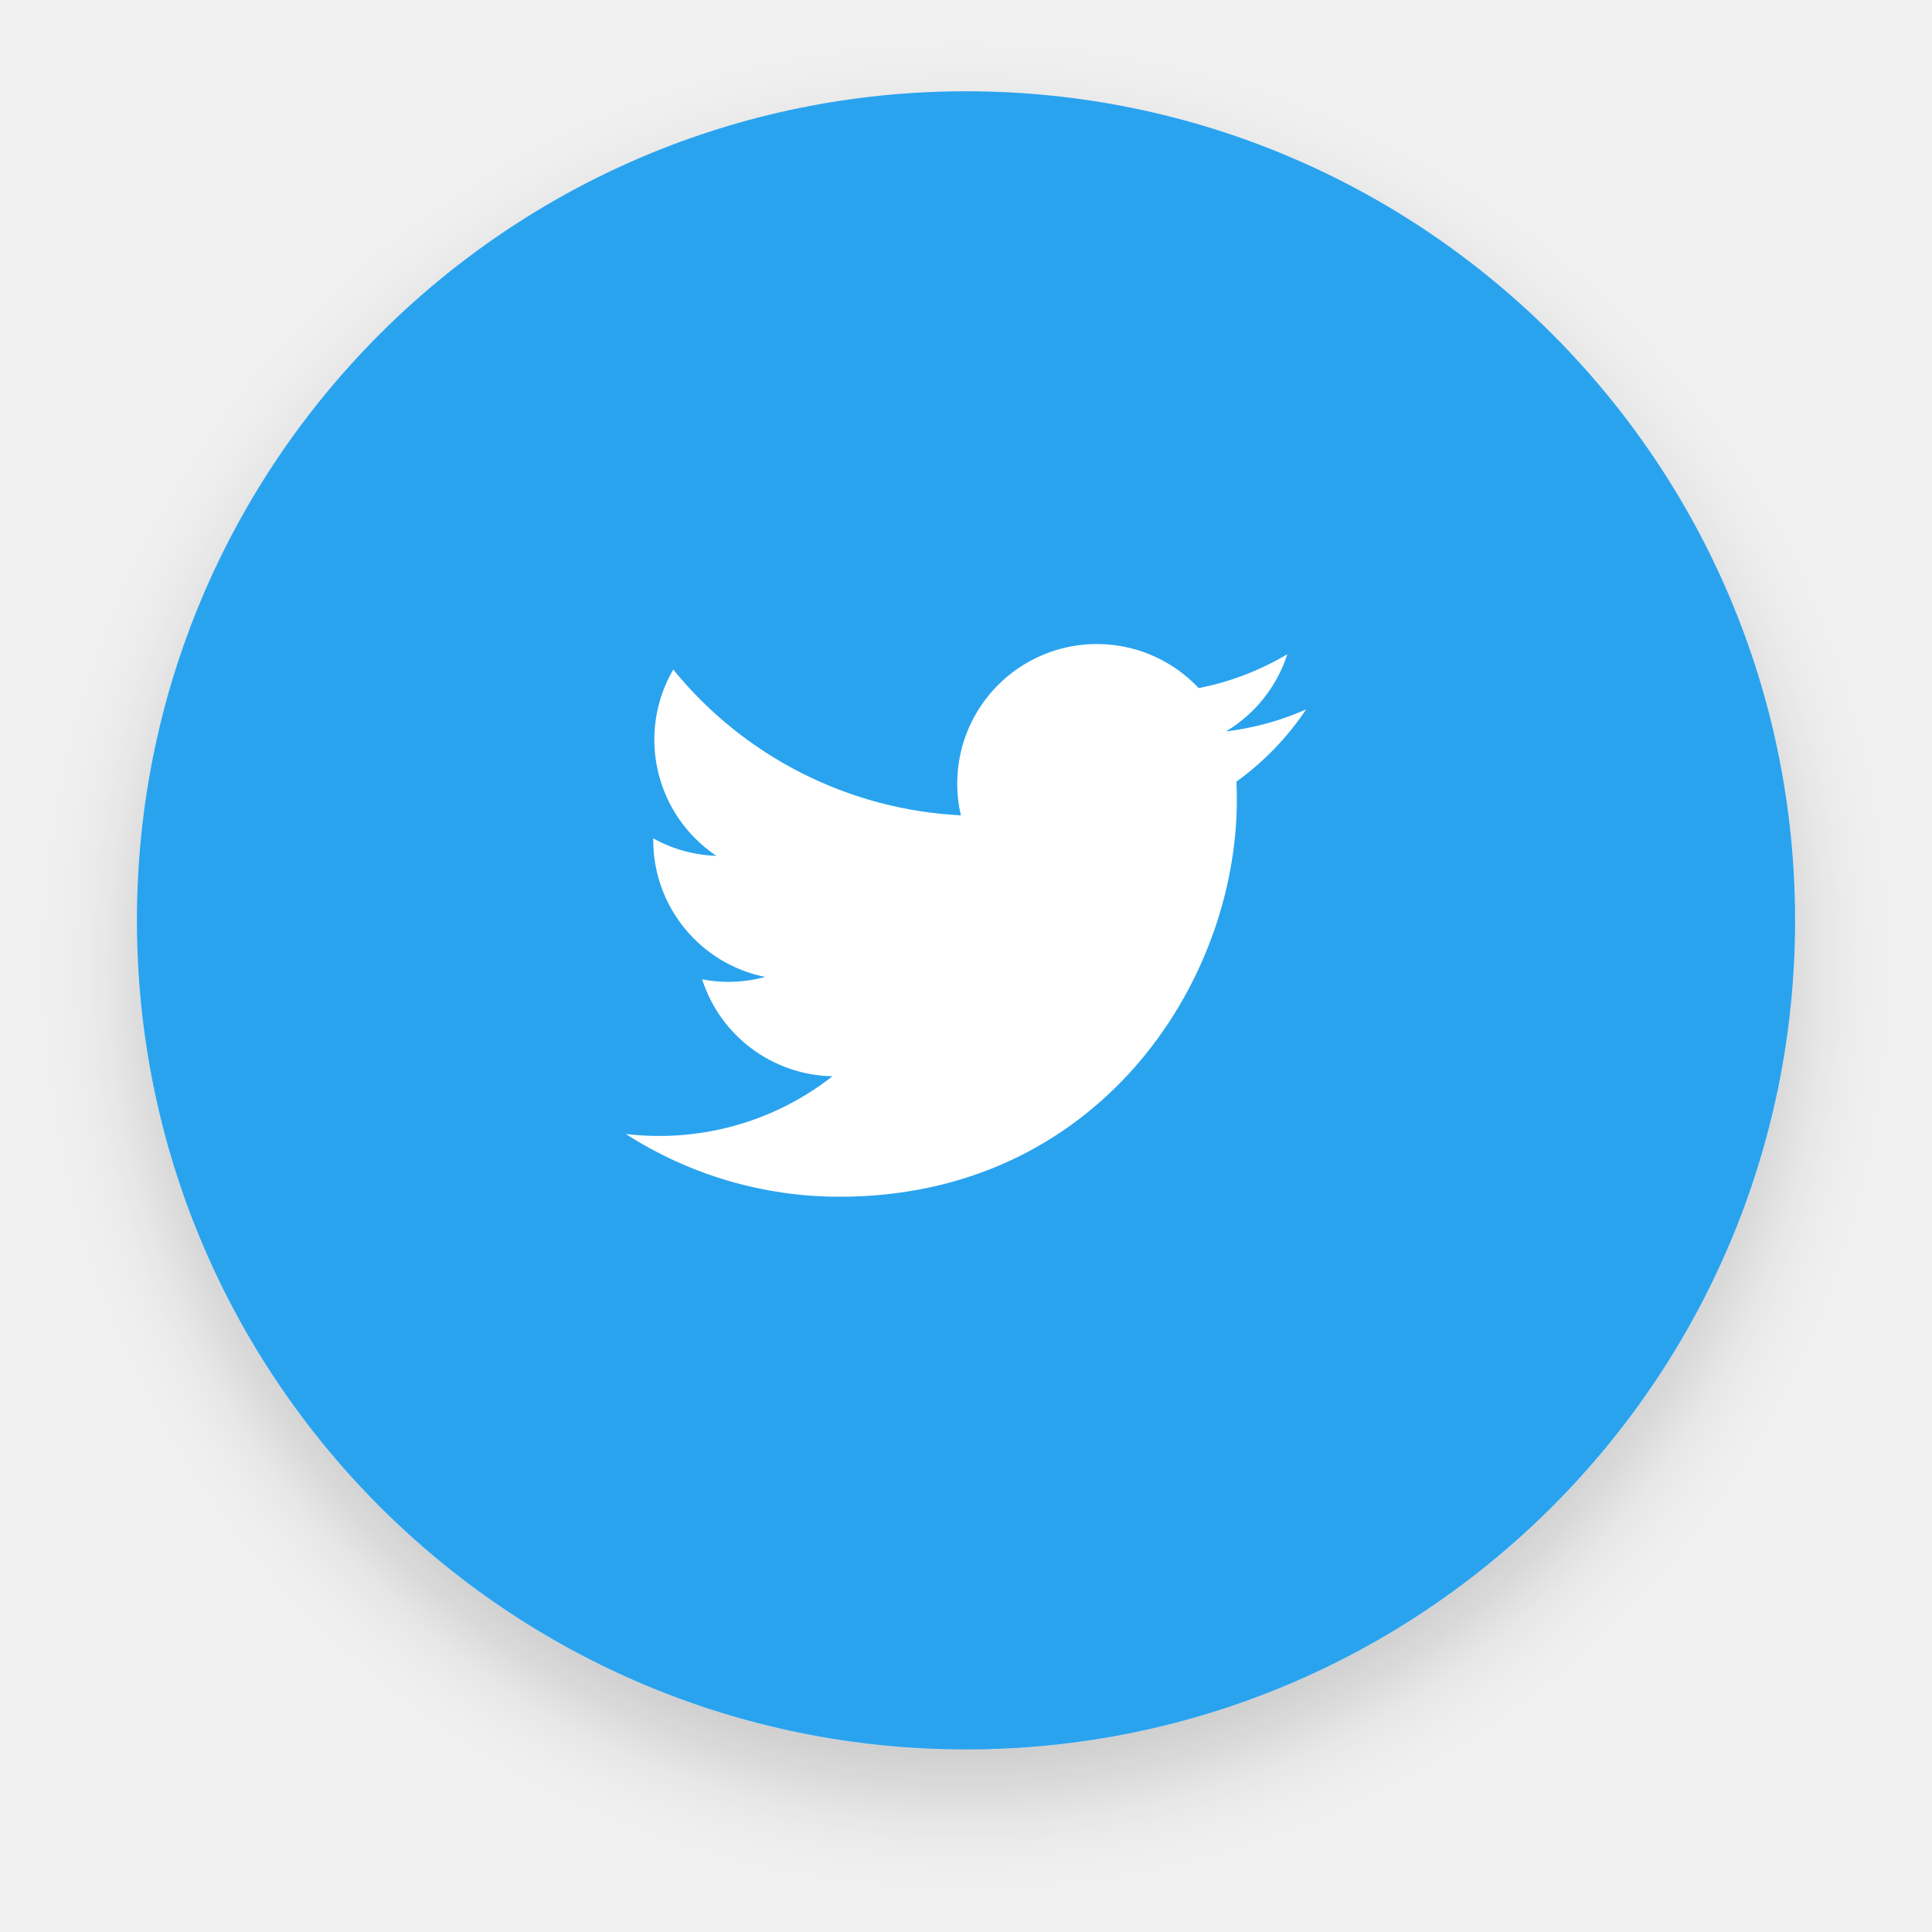
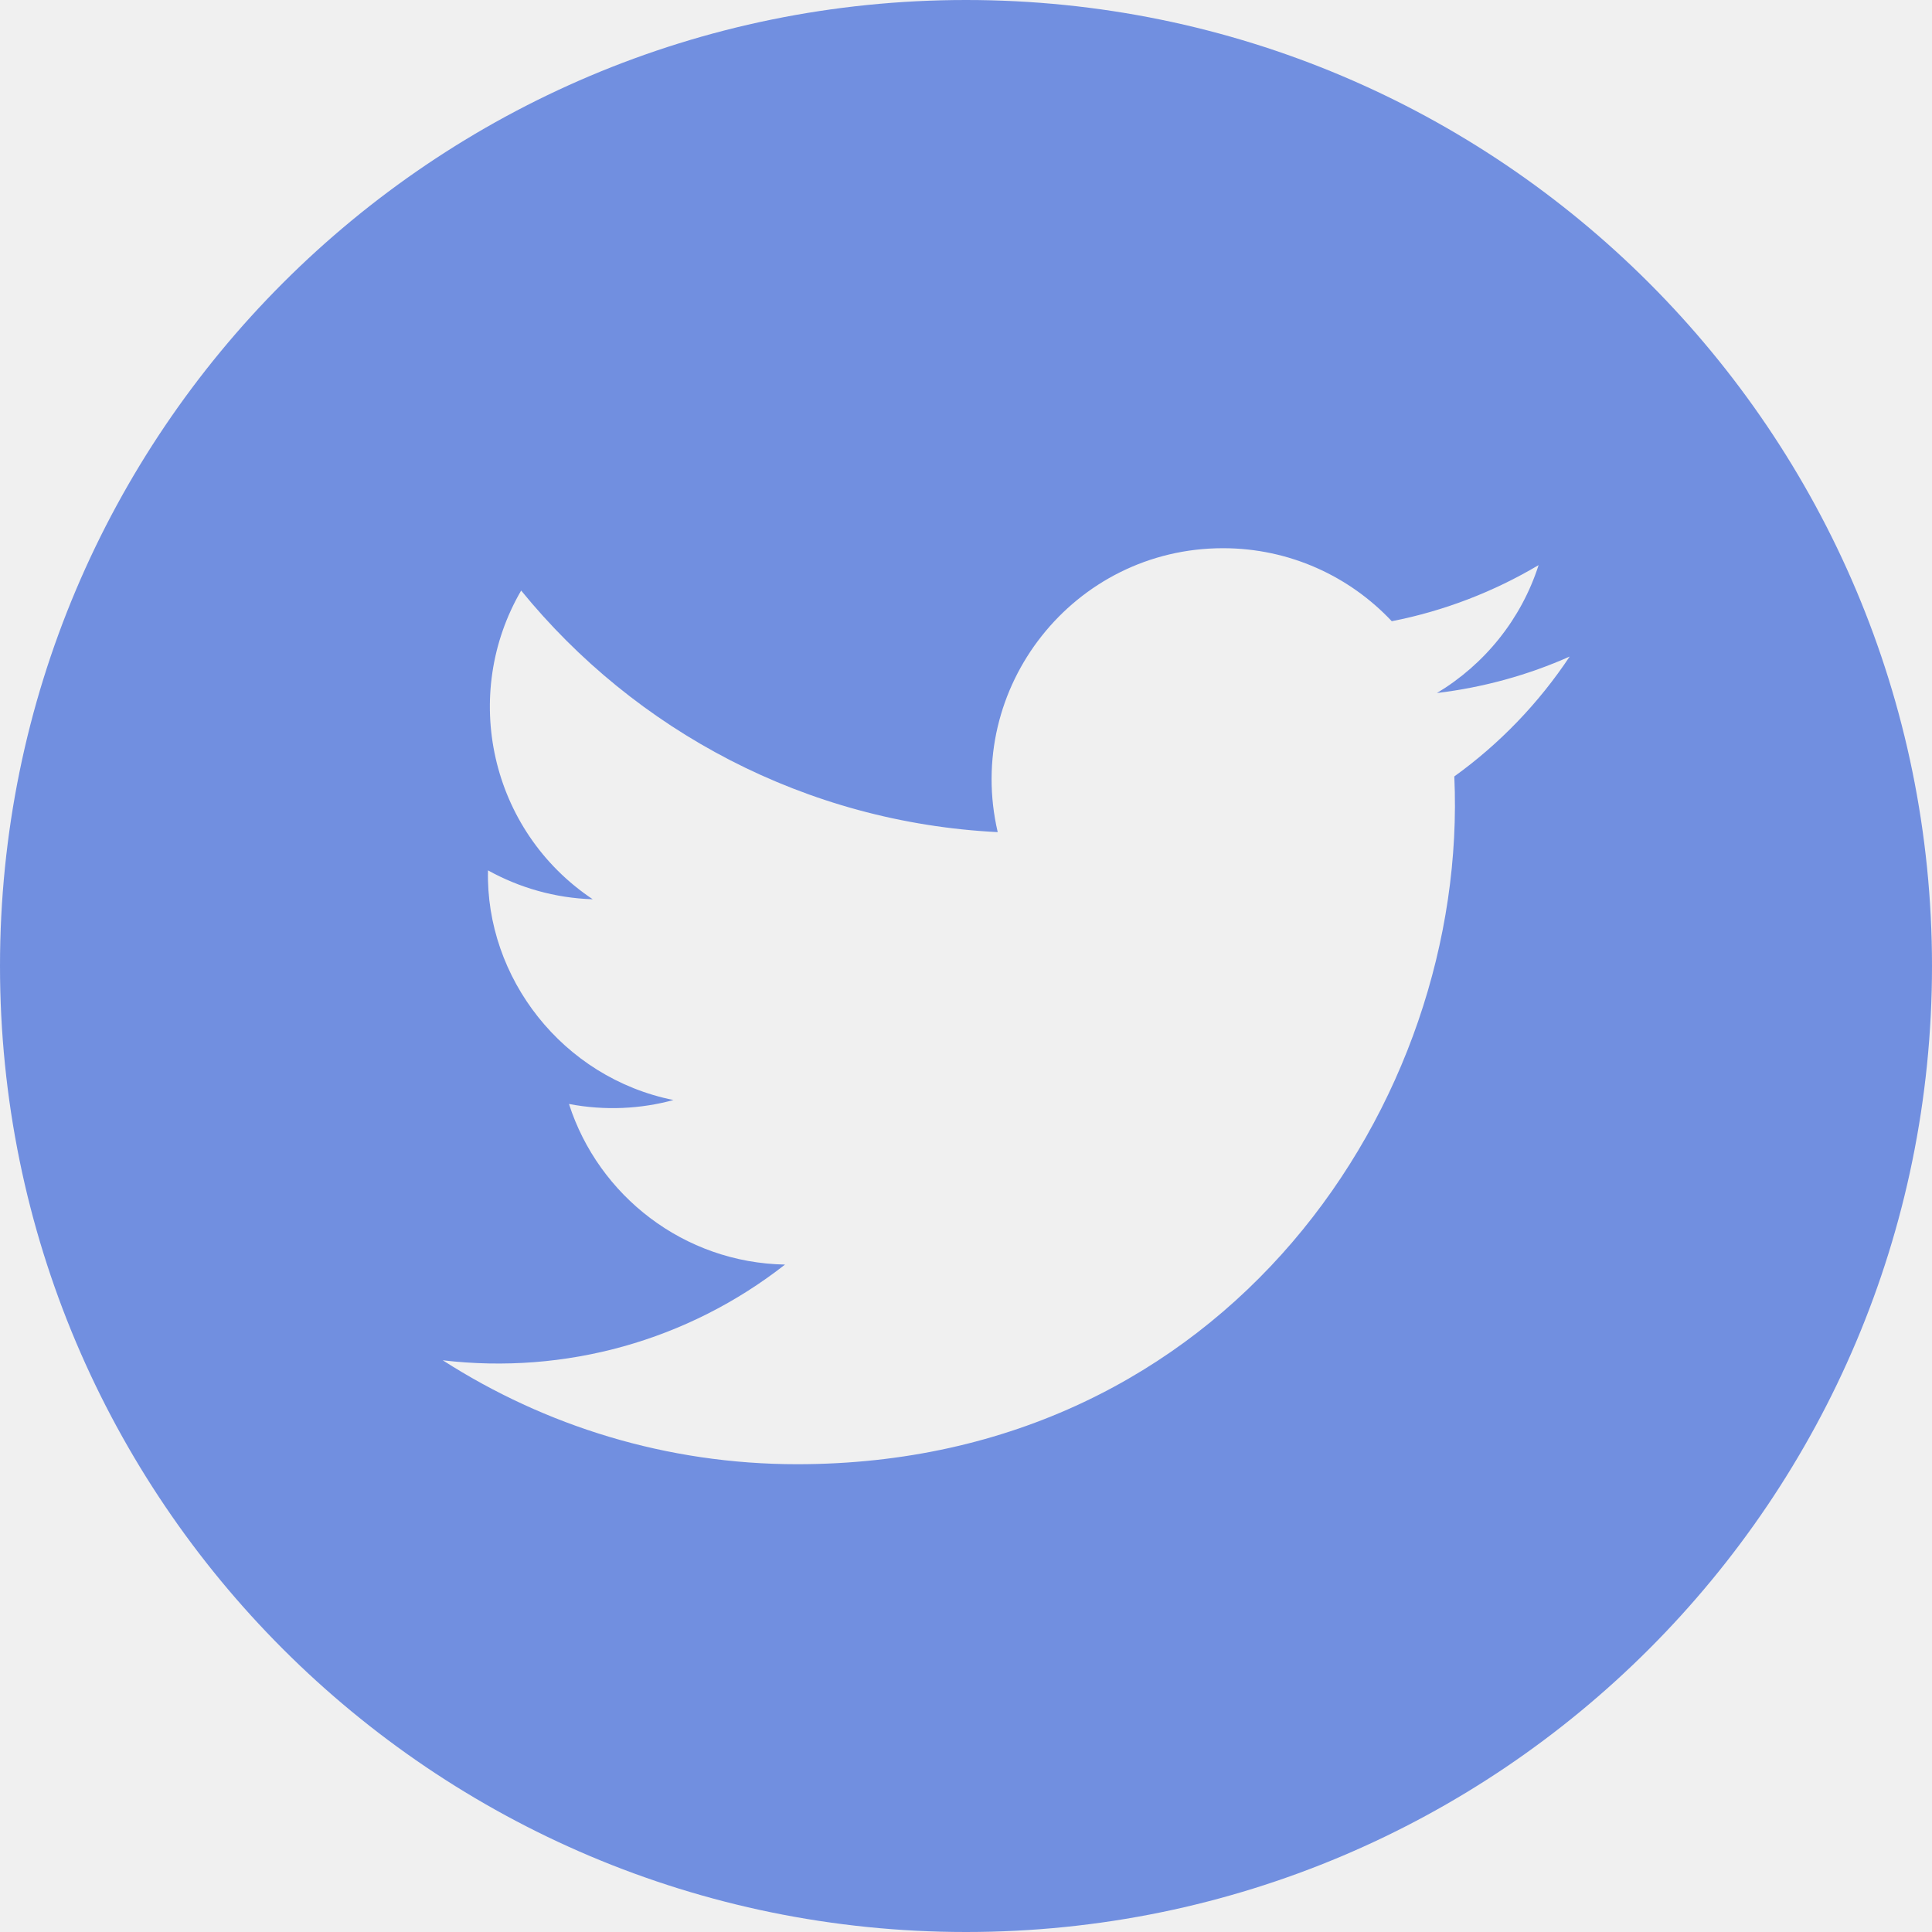
- <svg xmlns="http://www.w3.org/2000/svg" width="127.002" height="127.001" viewBox="0 0 127.002 127.001">
-   <defs>
-     <filter id="a" x="0" y="0" width="127.002" height="127.001" filterUnits="userSpaceOnUse">
-       <feOffset dy="3" input="SourceAlpha" />
-       <feGaussianBlur stdDeviation="3" result="b" />
-       <feFlood flood-opacity="0.161" />
-       <feComposite operator="in" in2="b" />
-       <feComposite in="SourceGraphic" />
-     </filter>
-   </defs>
-   <g transform="translate(9 6)">
-     <g transform="matrix(1, 0, 0, 1, -9, -6)" filter="url(#a)">
-       <circle cx="54.501" cy="54.501" r="54.501" transform="translate(9 6)" fill="#2aa3ef" />
-     </g>
-     <path d="M44.719,4.3a18.4,18.4,0,0,1-5.27,1.446A9.2,9.2,0,0,0,43.482.672,18.335,18.335,0,0,1,37.655,2.9,9.179,9.179,0,0,0,21.783,9.172a9.276,9.276,0,0,0,.239,2.092A26.044,26.044,0,0,1,3.115,1.679,9.182,9.182,0,0,0,5.954,13.925,9.1,9.1,0,0,1,1.8,12.777v.117a9.176,9.176,0,0,0,7.358,8.993,9.16,9.16,0,0,1-2.418.322,9.025,9.025,0,0,1-1.726-.166,9.189,9.189,0,0,0,8.571,6.372,18.431,18.431,0,0,1-11.4,3.924A18.492,18.492,0,0,1,0,32.212a25.962,25.962,0,0,0,14.064,4.122c16.874,0,26.1-13.977,26.1-26.1,0-.4-.011-.792-.026-1.186A18.647,18.647,0,0,0,44.719,4.3v0Z" transform="translate(32.141 36.334)" fill="#fff" />
-   </g>
+ <svg xmlns="http://www.w3.org/2000/svg" width="24" height="24" viewBox="0 0 24 24" version="1.1" id="svg2069">
+   <defs id="defs2073" />
+   <path d="M12 0c-6.627 0-12 5.373-12 12s5.373 12 12 12 12-5.373 12-12-5.373-12-12-12zm6.066 9.645c.183 4.04-2.83 8.544-8.164 8.544-1.622 0-3.131-.476-4.402-1.291 1.524.18 3.045-.244 4.252-1.189-1.256-.023-2.317-.854-2.684-1.995.451.086.895.061 1.298-.049-1.381-.278-2.335-1.522-2.304-2.853.388.215.83.344 1.301.359-1.279-.855-1.641-2.544-.889-3.835 1.416 1.738 3.533 2.881 5.92 3.001-.419-1.796.944-3.527 2.799-3.527.825 0 1.572.349 2.096.907.654-.128 1.27-.368 1.824-.697-.215.671-.67 1.233-1.263 1.589.581-.07 1.135-.224 1.649-.453-.384.578-.87 1.084-1.433 1.489z" id="path2067" style="fill:#6888df;fill-opacity:0.928" />
</svg>
